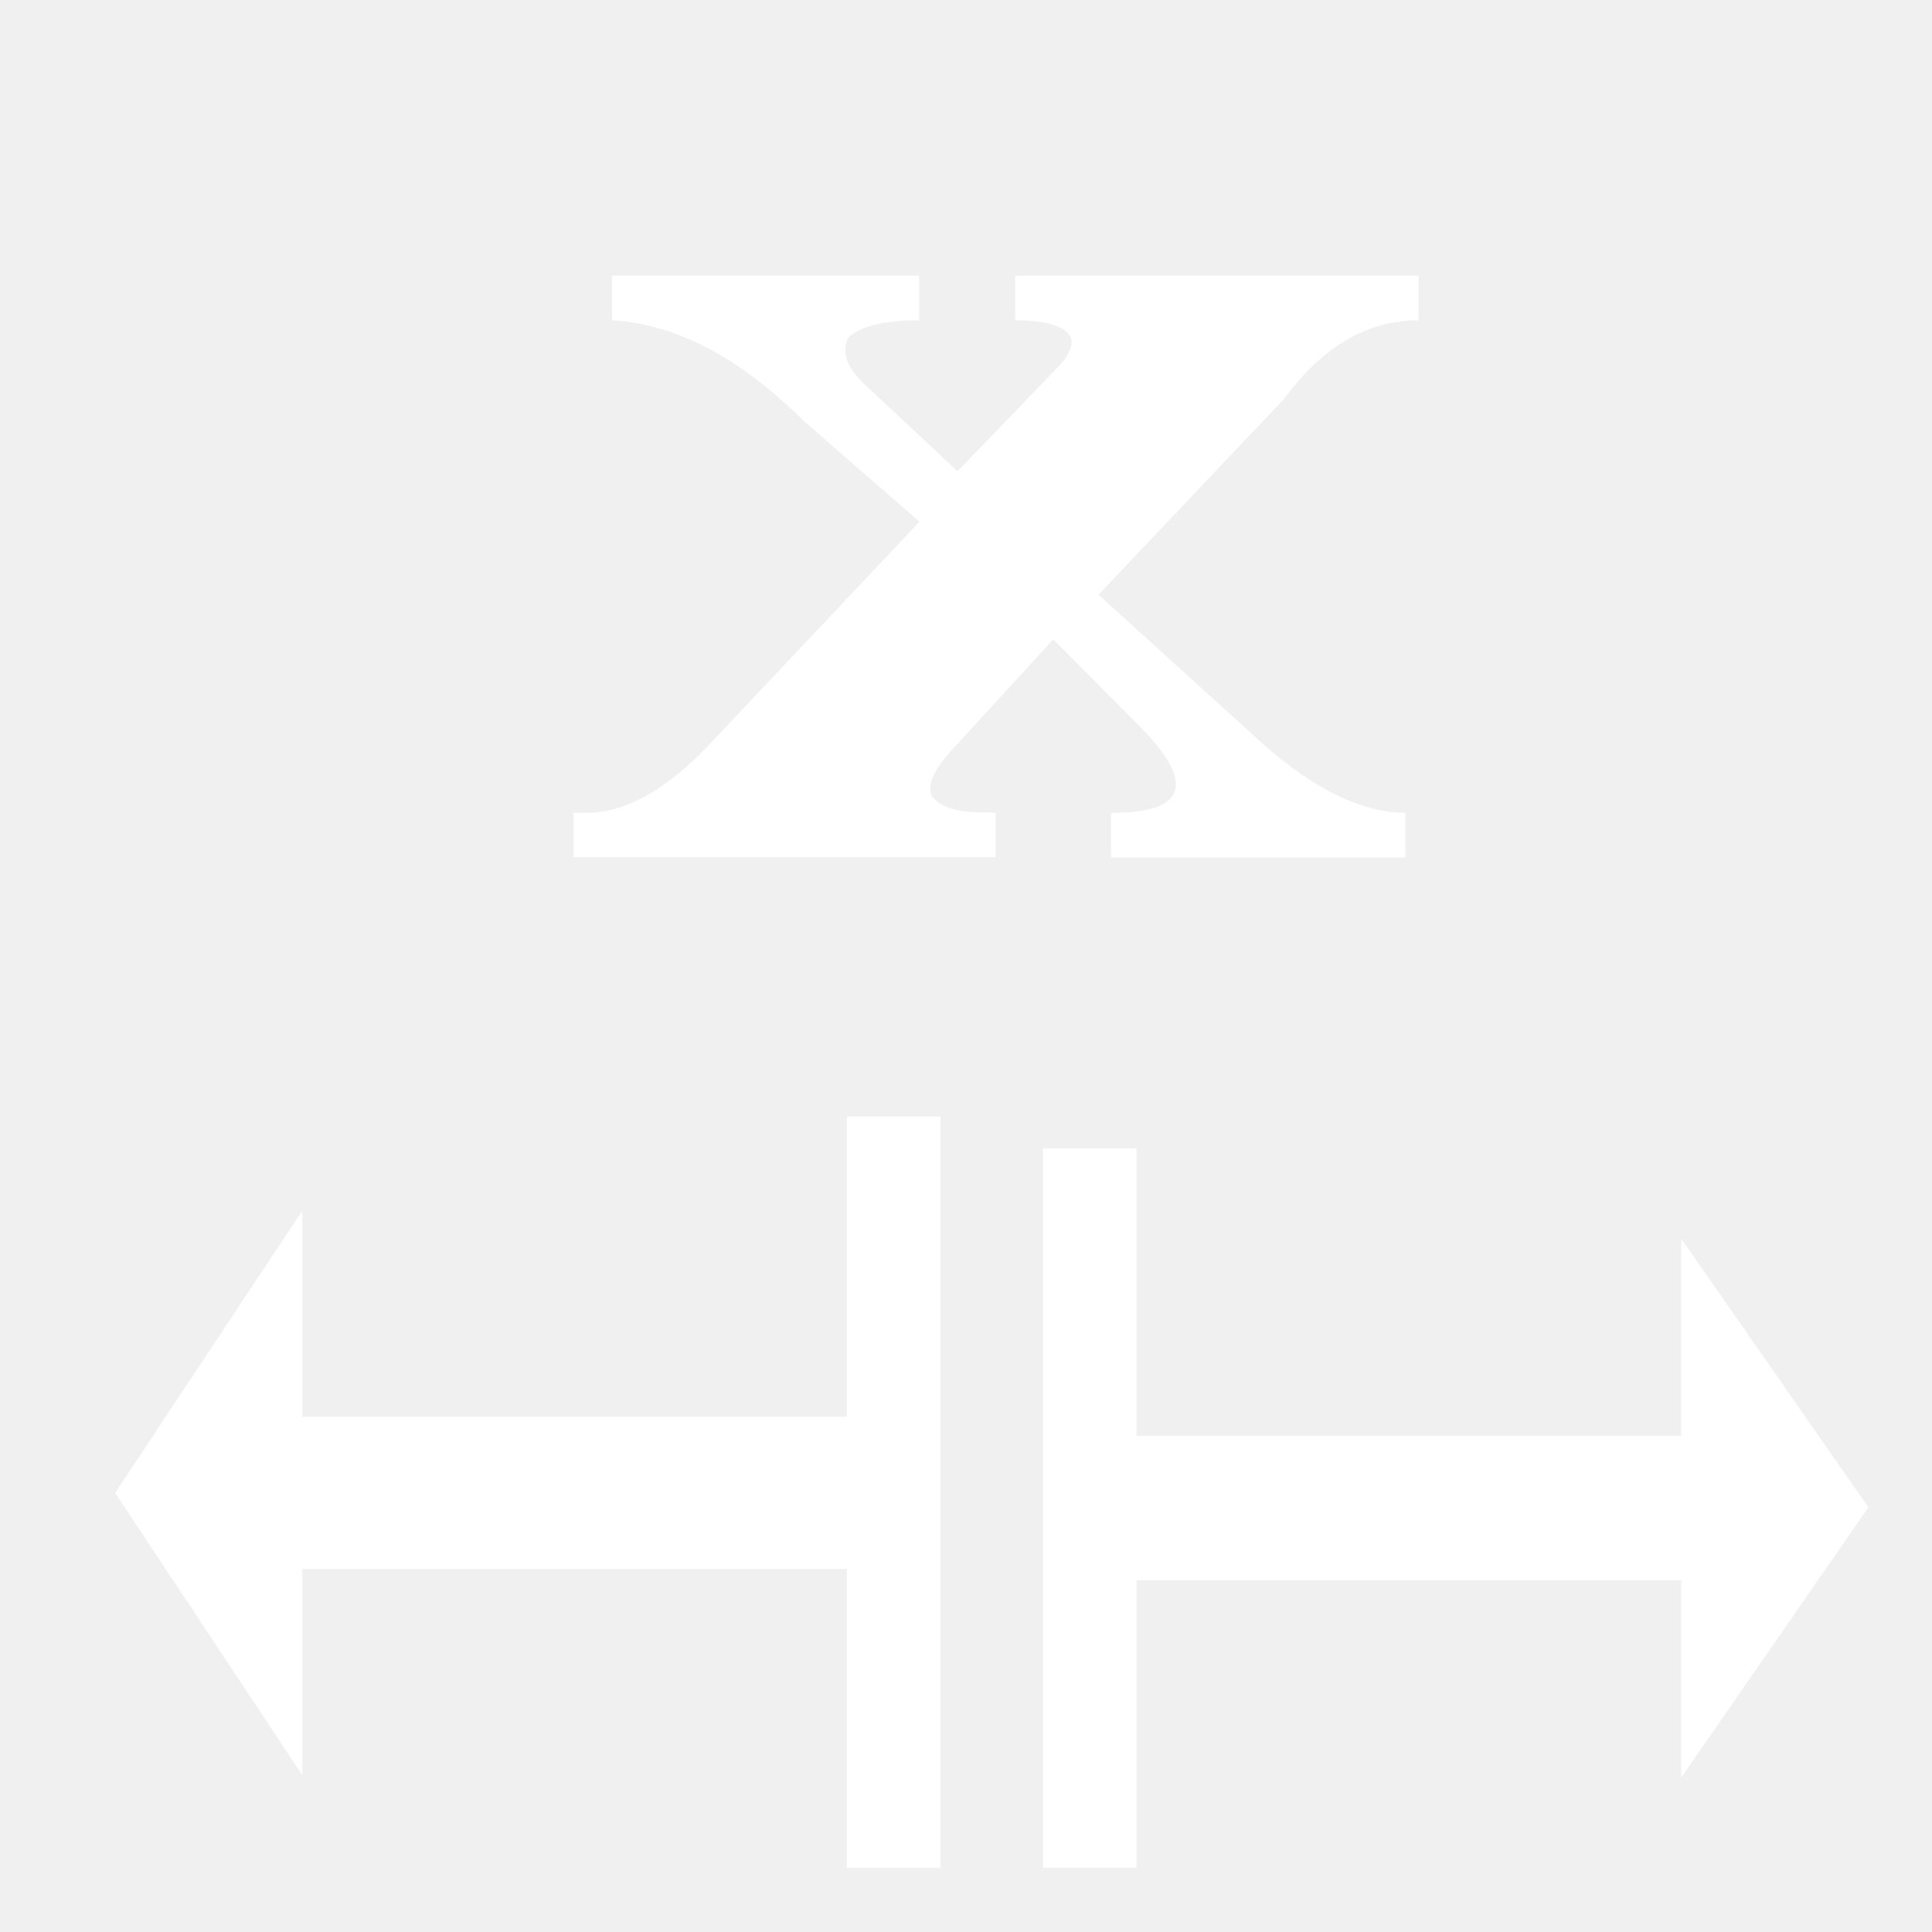
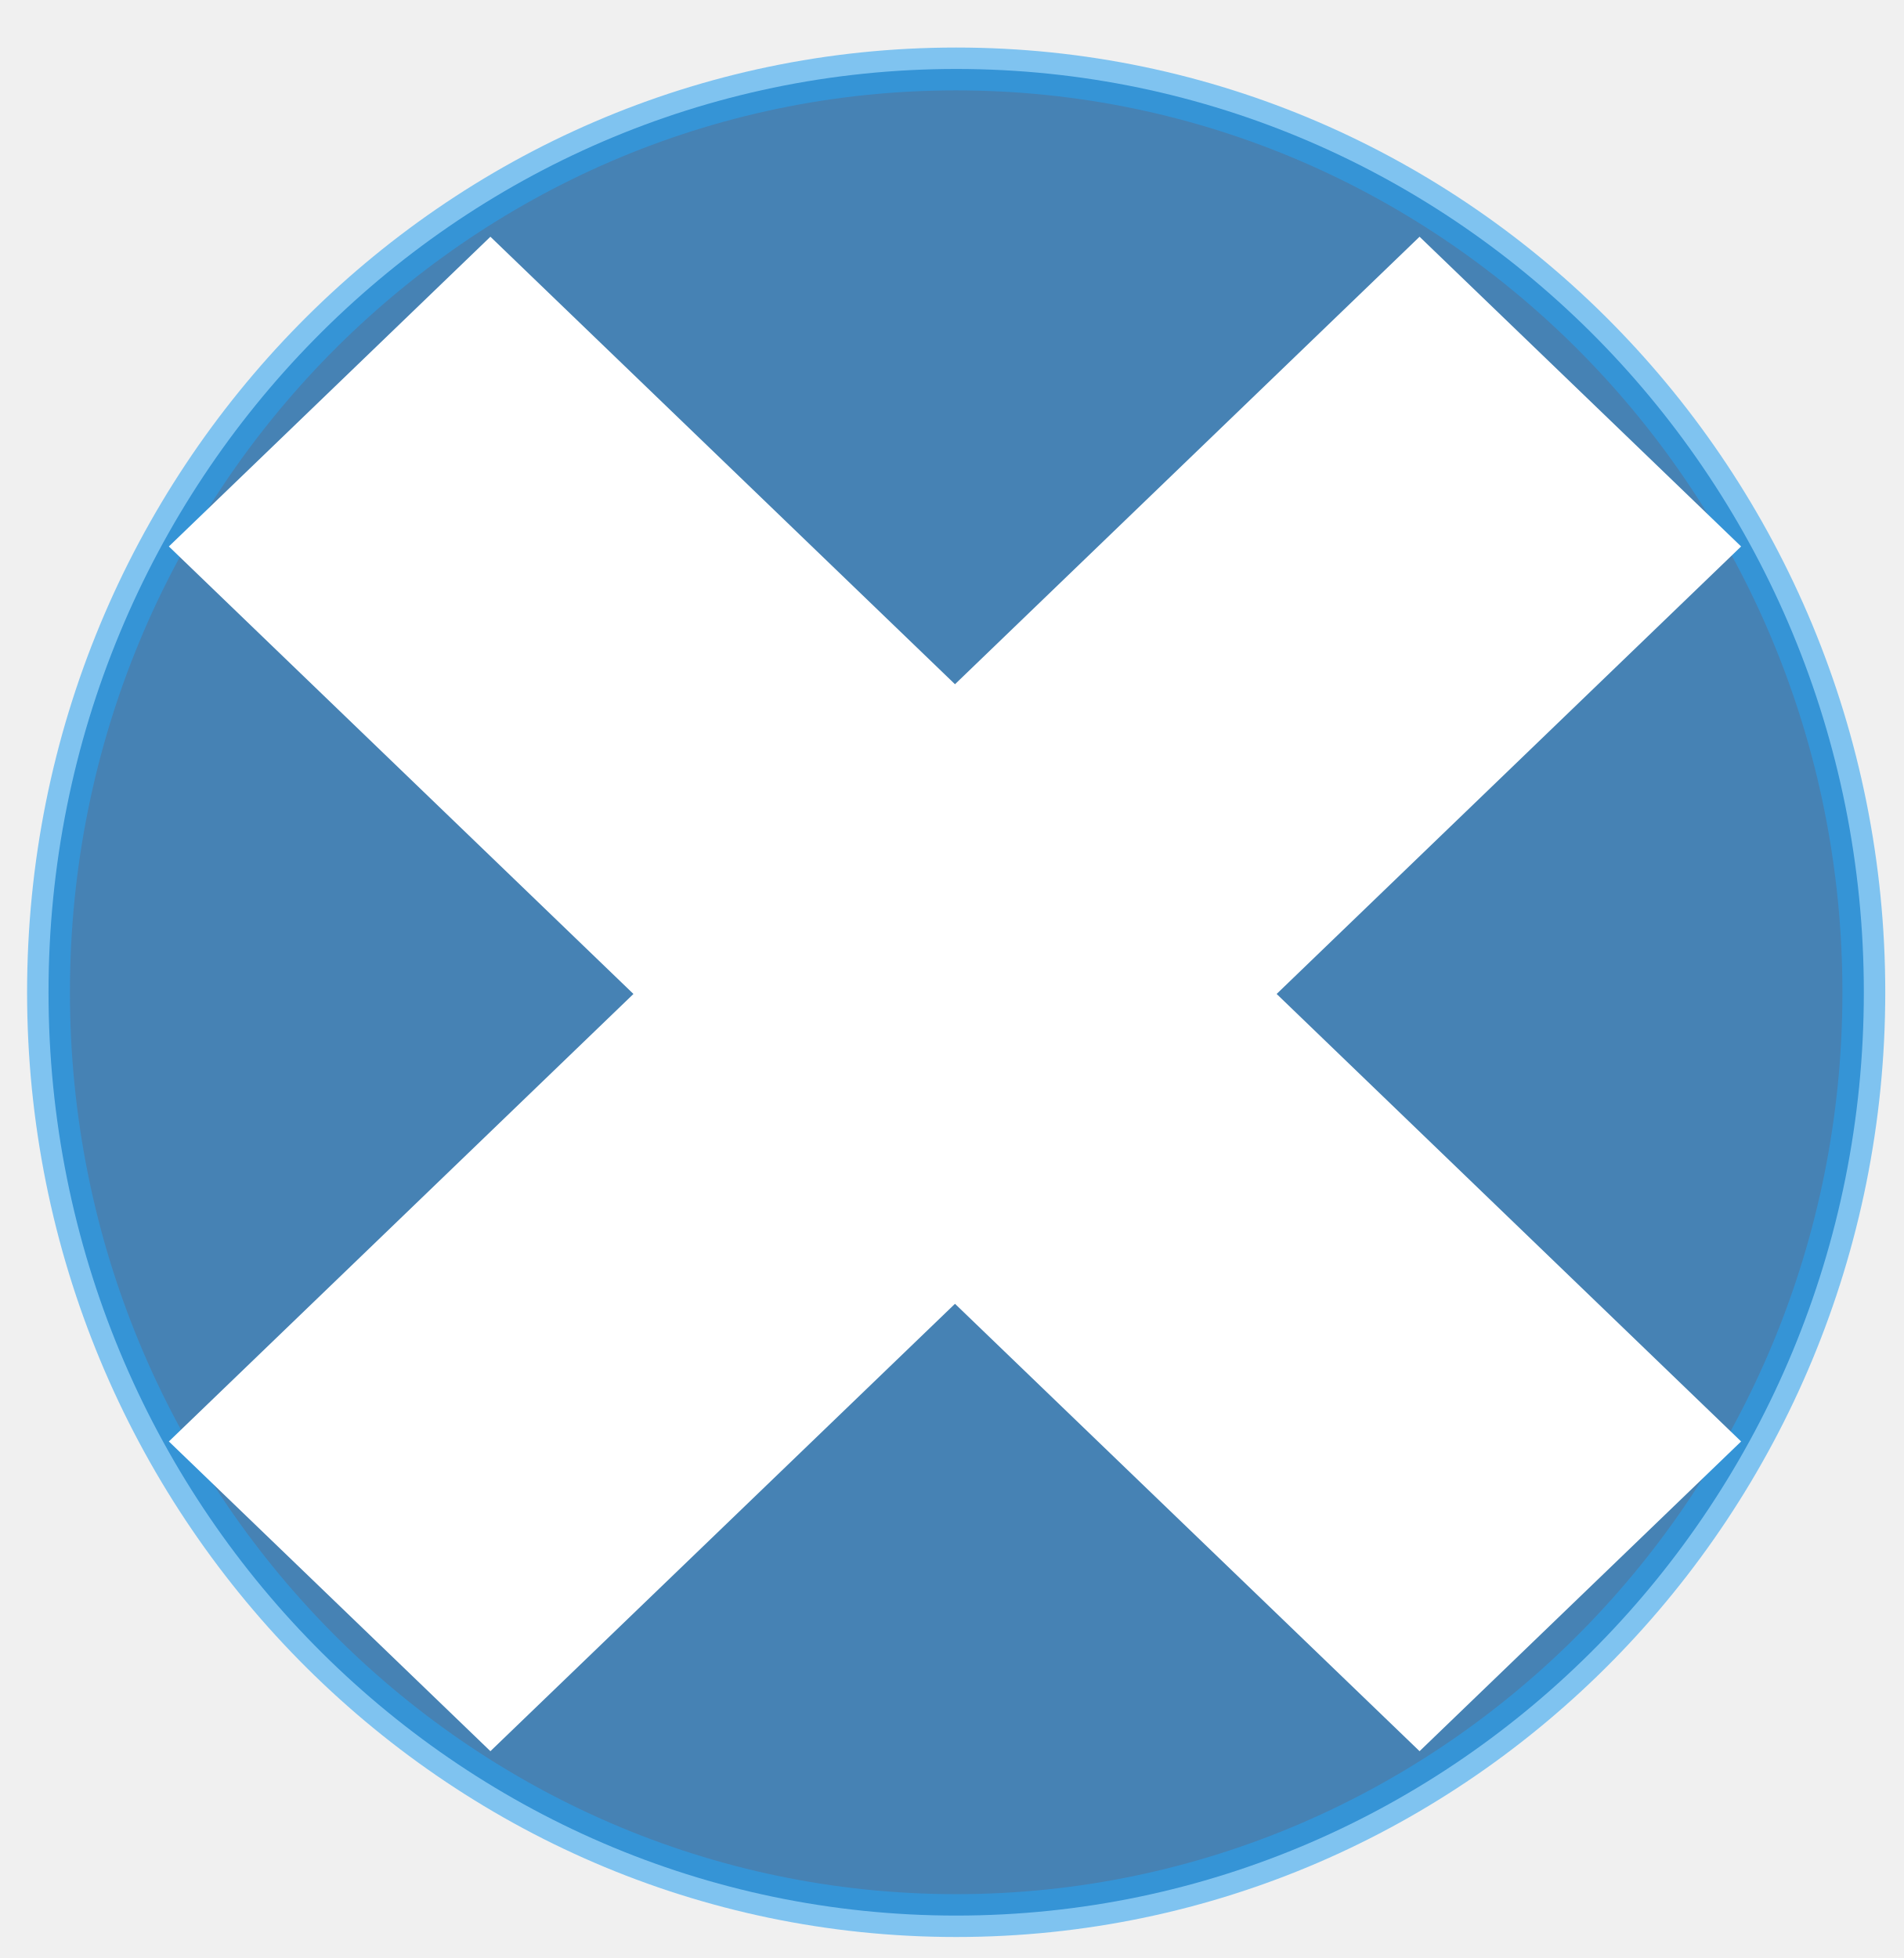
- <svg xmlns="http://www.w3.org/2000/svg" version="1.1" x="0px" y="0px" viewBox="0 0 40 40" enable-background="new 0 0 256 256" xml:space="preserve" id="svg4" width="40" height="40">
-   <defs id="defs4" />
-   <path fill="#000000" d="m 34.807,25.644 v 4.085 H 23.532 v -5.951 h -1.938 v 14.891 h 1.938 v -5.951 h 11.275 v 4.085 l 3.876,-5.595 z" id="path1" style="fill:#ffffff;stroke-width:0.213" />
-   <path fill="#000000" d="M 17.534,29.332 H 6.259 v -4.267 l -3.876,5.844 3.876,5.844 V 32.486 H 17.534 v 6.184 h 1.938 V 23.117 h -1.938 z" id="path2" style="fill:#ffffff;stroke-width:0.218" />
-   <path fill="#000000" d="m 21.808,13.237 -2.122,2.314 c -0.355,0.391 -0.485,0.691 -0.398,0.924 0.173,0.233 0.528,0.346 1.056,0.346 h 0.268 v 0.924 h -8.737 v -0.917 h 0.268 c 0.797,0 1.637,-0.466 2.52,-1.39 L 19.037,10.802 16.638,8.713 C 15.322,7.406 13.997,6.707 12.672,6.632 V 5.708 h 6.356 v 0.924 c -0.701,0 -1.195,0.113 -1.455,0.346 -0.173,0.308 -0.043,0.654 0.398,1.044 l 1.853,1.736 2.122,-2.202 C 22.215,7.248 22.258,7.015 22.076,6.865 21.903,6.715 21.548,6.632 21.02,6.632 V 5.708 h 8.348 v 0.924 c -1.056,0 -1.983,0.541 -2.78,1.623 l -3.845,4.058 3.446,3.126 c 1.056,0.924 2.035,1.39 2.91,1.39 v 0.924 h -6.096 v -0.924 c 0.797,0 1.238,-0.15 1.325,-0.466 0.087,-0.308 -0.173,-0.774 -0.797,-1.39 z" id="path3" style="fill:#ffffff;stroke-width:0.081" />
+ <svg xmlns="http://www.w3.org/2000/svg" width="35" height="36" viewBox="0 0 8.75 9" fill="none" version="1.1" id="svg1">
+   <defs id="defs1">
+     <linearGradient id="swatch3">
+       <stop style="stop-color:#031519;stop-opacity:0.025;" offset="0" id="stop3" />
+     </linearGradient>
+   </defs>
+   <g id="SVGRepo_tracerCarrier" stroke-linecap="round" stroke-linejoin="round" />
+   <g id="SVGRepo_bgCarrier" stroke-width="0" />
+   <g id="layer1">
+     <ellipse style="fill:#4682b4;stroke:#2aa1f0;stroke-width:0.197;stroke-dasharray:none;stroke-opacity:0.566" id="path3" cx="4.395" cy="4.561" rx="4.172" ry="4.244" />
+   </g>
+   <g id="layer2">
+     <g id="SVGRepo_iconCarrier" transform="matrix(0.5226123,0,0,0.5034154,0.2086204,0.541441)">
+       <path d="M 5.172,8 1.086,3.914 3.914,1.086 8,5.172 12.086,1.086 14.914,3.914 10.829,8 14.914,12.086 12.086,14.914 8,10.829 3.914,14.914 1.086,12.086 Z" fill="#ffffff" id="path1" />
+     </g>
+   </g>
</svg>
